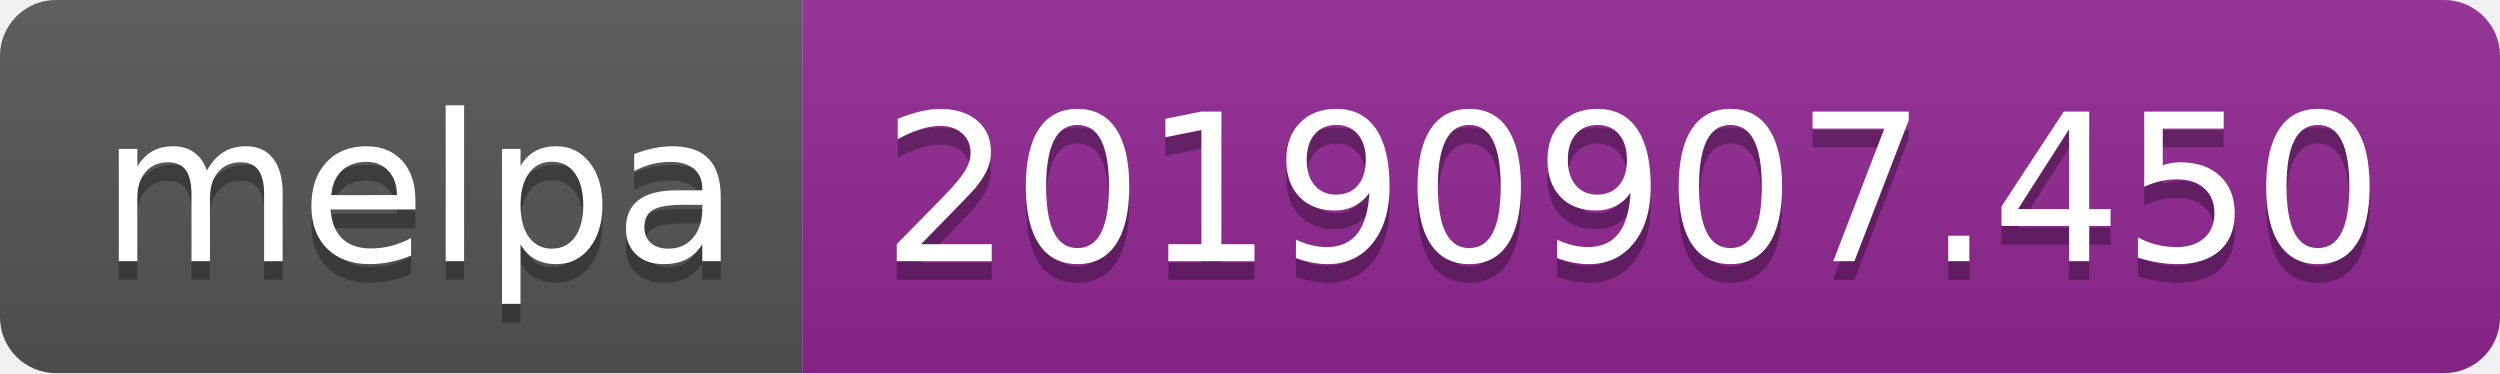
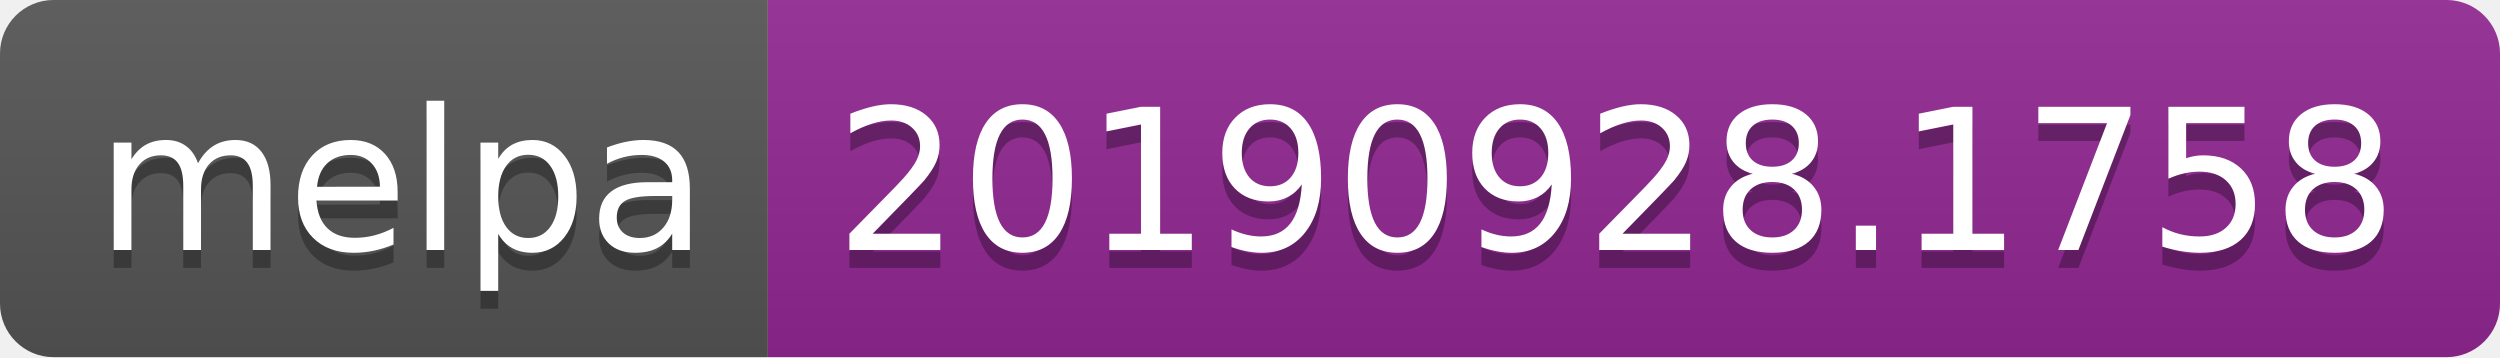
- <svg xmlns="http://www.w3.org/2000/svg" width="134" height="20">
+ <svg xmlns="http://www.w3.org/2000/svg" width="140" height="20">
  <linearGradient id="b" x2="0" y2="100%">
    <stop offset="0" stop-color="#bbb" stop-opacity=".1" />
    <stop offset="1" stop-opacity=".1" />
  </linearGradient>
  <clipPath id="a">
-     <rect width="134" height="20" rx="3" fill="#fff" />
+     <rect width="140" height="20" rx="3" fill="#fff" />
  </clipPath>
  <g clip-path="url(#a)">
    <path fill="#555" d="M0 0h43v20H0z" />
-     <path fill="#922793" d="M43 0h91v20H43z" />
-     <path fill="url(#b)" d="M0 0h134v20H0z" />
+     <path fill="#922793" d="M43 0h97v20H43z" />
+     <path fill="url(#b)" d="M0 0h140v20H0z" />
  </g>
  <g fill="#fff" text-anchor="middle" font-family="DejaVu Sans,Verdana,Geneva,sans-serif" font-size="110">
    <text x="225" y="150" fill="#010101" fill-opacity=".3" transform="scale(.1)" textLength="330">melpa</text>
    <text x="225" y="140" transform="scale(.1)" textLength="330">melpa</text>
-     <text x="875" y="150" fill="#010101" fill-opacity=".3" transform="scale(.1)" textLength="810">20190907.450</text>
-     <text x="875" y="140" transform="scale(.1)" textLength="810">20190907.450</text>
+     <text x="905" y="150" fill="#010101" fill-opacity=".3" transform="scale(.1)" textLength="870">20190928.1758</text>
+     <text x="905" y="140" transform="scale(.1)" textLength="870">20190928.1758</text>
  </g>
</svg>
